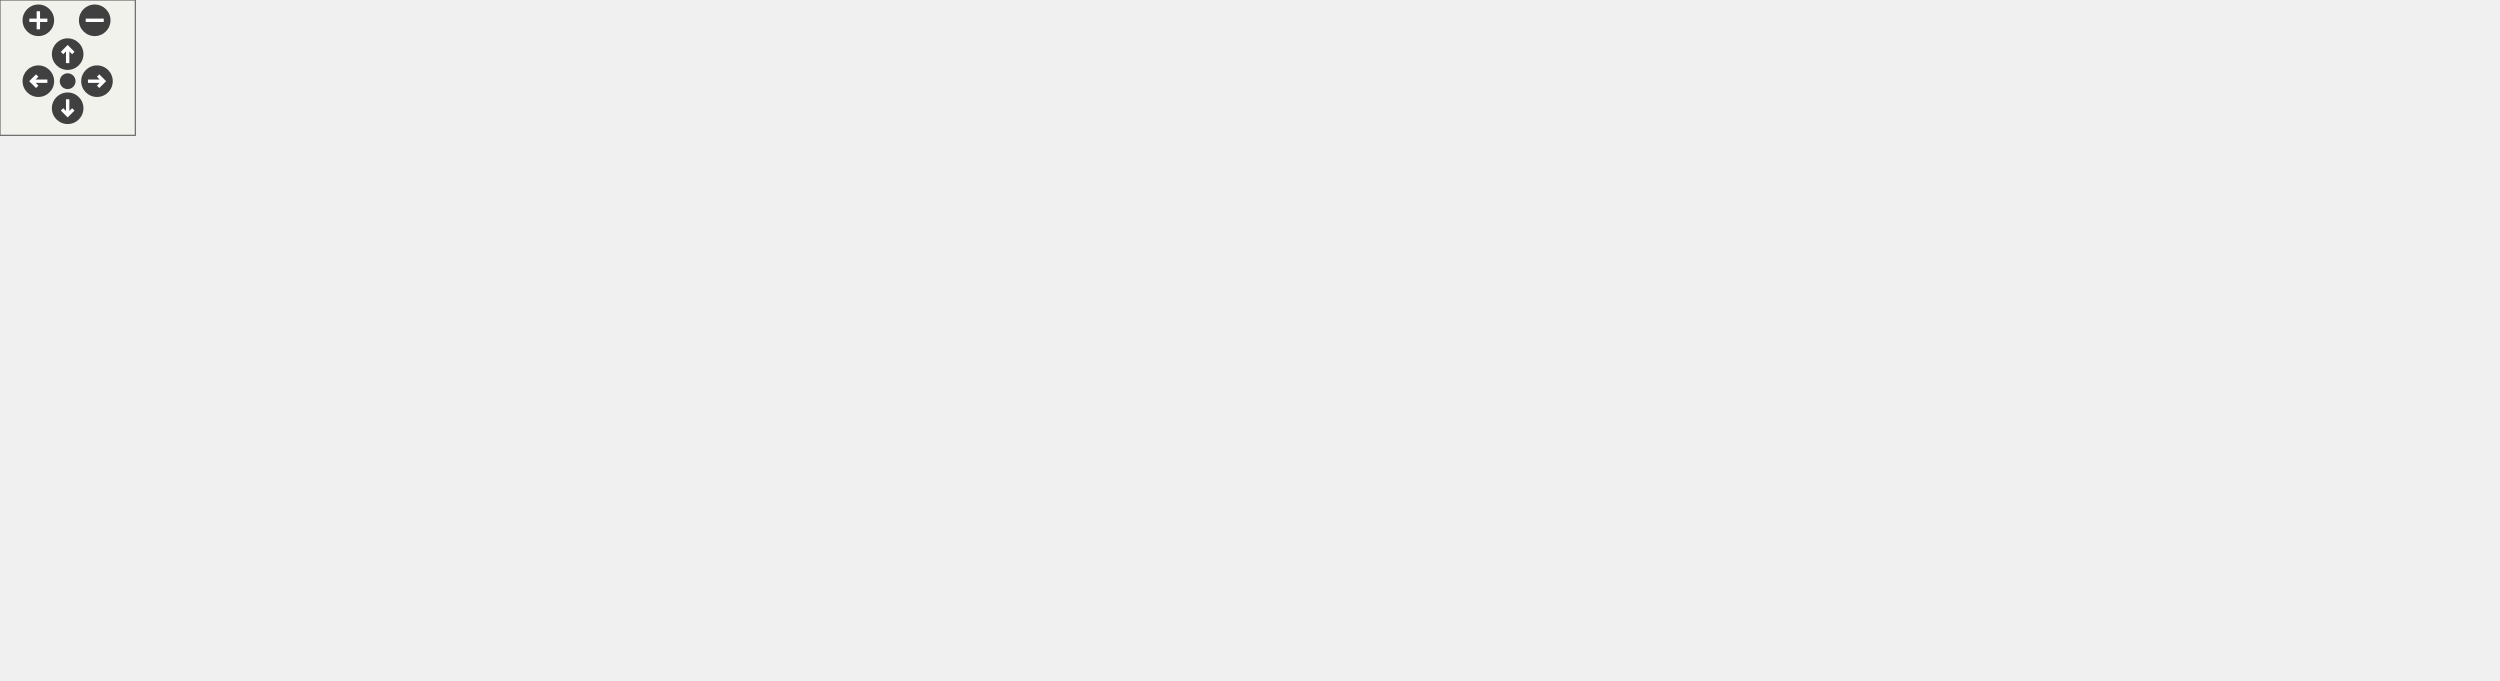
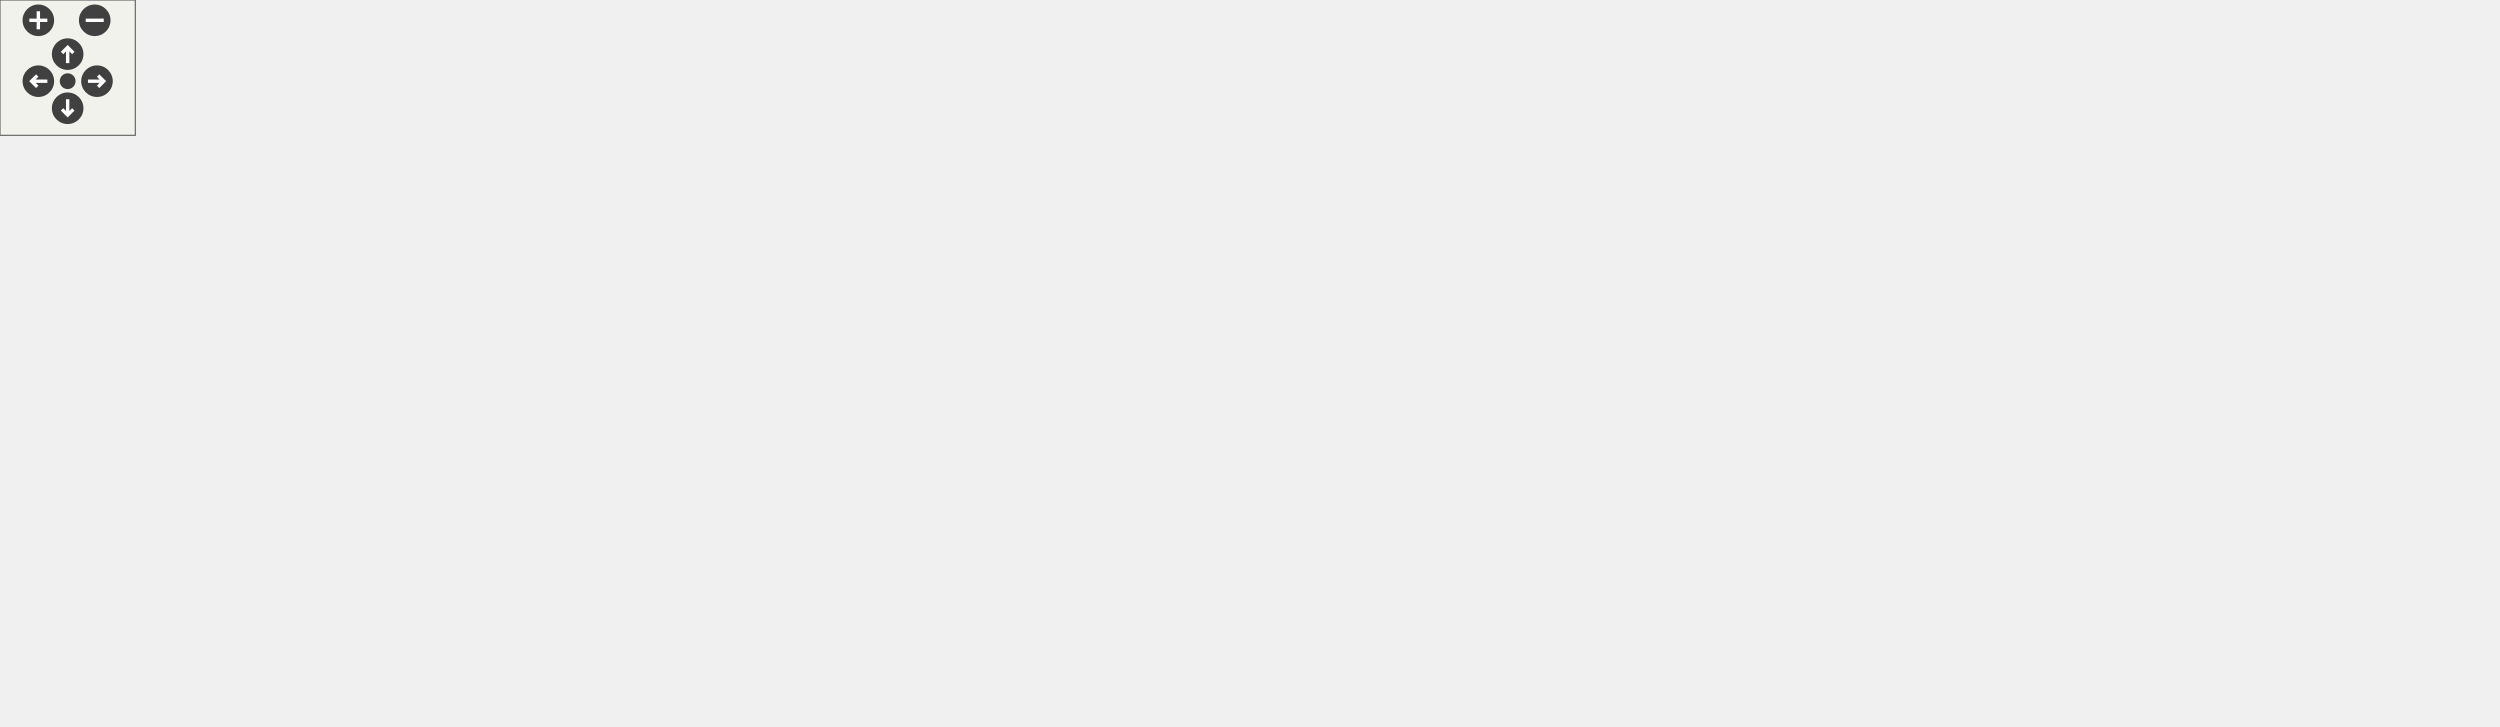
<svg xmlns="http://www.w3.org/2000/svg" xmlns:xlink="http://www.w3.org/1999/xlink" id="main" version="1.1" xml:space="preserve">
  <defs>
    <circle id="rim" cx="0" cy="0" r="7" />
    <circle id="rim2" cx="0" cy="0" r="3.5" />
    <g id="zoomPlus">
      <use xlink:href="#rim" fill="#404040">
        <set attributeName="fill" to="#808080" begin="zoomplus.mouseover" end="zoomplus.mouseout" />
      </use>
      <path d="M-4,0h8M0,-4v8" fill="none" stroke="white" stroke-width="1.5" pointer-events="none" />
    </g>
    <g id="zoomMin">
      <use xlink:href="#rim" fill="#404040">
        <set attributeName="fill" to="#808080" begin="zoomminus.mouseover" end="zoomminus.mouseout" />
      </use>
      <path d="M-4,0h8" fill="none" stroke="white" stroke-width="1.5" pointer-events="none" />
    </g>
    <g id="dirArrow">
      <path fill="none" stroke="white" stroke-width="1.5" d="M0,-3.0v7 M-2.5,-0.5L0,-3.0L2.5,-0.5" />
    </g>
    <g id="resetDef">
      <use xlink:href="#rim2" fill="#404040">
        <set attributeName="fill" to="#808080" begin="reset.mouseover" end="reset.mouseout" />
      </use>
    </g>
  </defs>
  <svg id="graph" class="graph">
    <g id="viewport">
      <g id="node1" class="node">
-         <polygon fill="#bfbfbf" stroke="black" points="0,-118.5 0,-139.5 100,-139.5 100,-118.5 0,-118.5" />
-         <text text-anchor="middle" x="50" y="-126.5" font-family="Helvetica,sans-Serif" font-size="10.00">CloseIoConnection</text>
+         <polygon fill="#bfbfbf" stroke="black" points="0,-138.5 0,-159.5 100,-159.5 100,-138.5 0,-138.5" />
+         <text text-anchor="middle" x="50" y="-146.5" font-family="Helvetica,sans-Serif" font-size="10.00">CloseIoConnection</text>
      </g>
      <g id="node3" class="node">
        <a xlink:href="../../d5/dc5/group__CIP__CALLBACK__API.html#gac9c9ad2c2254b783e7b447bd84eba8c0" target="_top" xlink:title="Inform the application on changes occurred for a connection.">
-           <polygon fill="none" stroke="black" points="537,-197.5 537,-218.5 665,-218.5 665,-197.5 537,-197.5" />
-           <text text-anchor="middle" x="601" y="-205.5" font-family="Helvetica,sans-Serif" font-size="10.00">CheckIoConnectionEvent</text>
+           <polygon fill="none" stroke="black" points="537,-218.5 537,-239.5 665,-239.5 665,-218.5 537,-218.5" />
+           <text text-anchor="middle" x="601" y="-226.5" font-family="Helvetica,sans-Serif" font-size="10.00">CheckIoConnectionEvent</text>
        </a>
      </g>
      <g id="edge2" class="edge">
-         <path fill="none" stroke="midnightblue" d="M57.252,-139.543C70.436,-157.659 100.296,-194.09 136,-208 275.067,-262.179 455.784,-238.105 545.468,-220.546" />
-         <polygon fill="midnightblue" stroke="midnightblue" points="546.307,-223.948 555.424,-218.55 544.931,-217.084 546.307,-223.948" />
+         <path fill="none" stroke="midnightblue" d="M57.255,-159.535C70.444,-177.639 100.311,-214.052 136,-228 274.647,-282.187 454.811,-258.832 544.752,-241.528" />
+         <polygon fill="midnightblue" stroke="midnightblue" points="545.607,-244.927 554.741,-239.559 544.253,-238.059 545.607,-244.927" />
      </g>
      <g id="node5" class="node">
        <a xlink:href="../../d1/dbc/appcontype_8c.html#a1181149fe4f853e43552e0b50e2f4d23" target="_top" xlink:title="Close all connection producing the same input and have the same type (i.e., listen only or input only...">
-           <polygon fill="none" stroke="black" points="193,-177.5 193,-198.5 405,-198.5 405,-177.5 193,-177.5" />
-           <text text-anchor="middle" x="299" y="-185.5" font-family="Helvetica,sans-Serif" font-size="10.00">CloseAllConnectionsForInputWithSameType</text>
+           <polygon fill="none" stroke="black" points="193,-197.5 193,-218.5 405,-218.5 405,-197.5 193,-197.5" />
+           <text text-anchor="middle" x="299" y="-205.5" font-family="Helvetica,sans-Serif" font-size="10.00">CloseAllConnectionsForInputWithSameType</text>
        </a>
      </g>
      <g id="edge4" class="edge">
-         <path fill="none" stroke="midnightblue" d="M72.522,-139.519C89.602,-147.096 113.839,-157.002 136,-163 155.267,-168.215 176.13,-172.444 196.29,-175.837" />
-         <polygon fill="midnightblue" stroke="midnightblue" points="196.005,-179.336 206.437,-177.486 197.128,-172.427 196.005,-179.336" />
+         <path fill="none" stroke="midnightblue" d="M72.522,-159.519C89.602,-167.096 113.839,-177.002 136,-183 155.267,-188.215 176.13,-192.444 196.29,-195.837" />
+         <polygon fill="midnightblue" stroke="midnightblue" points="196.005,-199.336 206.437,-197.486 197.128,-192.427 196.005,-199.336" />
      </g>
      <g id="node8" class="node">
        <a xlink:href="../../df/d03/cipioconnection_8c.html#a62fc61ed294b1d1543960582f0071b22" target="_top" xlink:title="close the communication channels of the given connection and remove it from the active connections li...">
-           <polygon fill="none" stroke="black" points="136,-99.5 136,-120.5 462,-120.5 462,-99.5 136,-99.5" />
-           <text text-anchor="middle" x="299" y="-107.5" font-family="Helvetica,sans-Serif" font-size="10.00">CloseCommunicationChannelsAndRemoveFromActiveConnectionsList</text>
+           <polygon fill="none" stroke="black" points="136,-119.5 136,-140.5 462,-140.5 462,-119.5 136,-119.5" />
+           <text text-anchor="middle" x="299" y="-127.5" font-family="Helvetica,sans-Serif" font-size="10.00">CloseCommunicationChannelsAndRemoveFromActiveConnectionsList</text>
        </a>
      </g>
      <g id="edge8" class="edge">
-         <path fill="none" stroke="midnightblue" d="M100.089,-125.178C115.307,-124.017 132.868,-122.677 151.124,-121.284" />
-         <polygon fill="midnightblue" stroke="midnightblue" points="151.623,-124.756 161.328,-120.505 151.09,-117.776 151.623,-124.756" />
+         <path fill="none" stroke="midnightblue" d="M100.089,-145.178C115.307,-144.017 132.868,-142.677 151.124,-141.284" />
+         <polygon fill="midnightblue" stroke="midnightblue" points="151.623,-144.756 161.328,-140.505 151.09,-137.776 151.623,-144.756" />
      </g>
      <g id="node10" class="node">
        <a xlink:href="../../db/d4f/generic__networkhandler_8c.html#aab6e6c554aa10d27efe297ebef3ac1c9" target="_top" xlink:title="CloseUdpSocket">
-           <polygon fill="none" stroke="black" points="555.5,-139.5 555.5,-160.5 646.5,-160.5 646.5,-139.5 555.5,-139.5" />
-           <text text-anchor="middle" x="601" y="-147.5" font-family="Helvetica,sans-Serif" font-size="10.00">CloseUdpSocket</text>
+           <polygon fill="none" stroke="black" points="555.5,-160.5 555.5,-181.5 646.5,-181.5 646.5,-160.5 555.5,-160.5" />
+           <text text-anchor="middle" x="601" y="-168.5" font-family="Helvetica,sans-Serif" font-size="10.00">CloseUdpSocket</text>
        </a>
      </g>
      <g id="edge24" class="edge">
-         <path fill="none" stroke="midnightblue" d="M100.358,-130.919C203.432,-134.848 437.776,-143.779 545.254,-147.875" />
-         <polygon fill="midnightblue" stroke="midnightblue" points="545.124,-151.373 555.25,-148.256 545.391,-144.378 545.124,-151.373" />
+         <path fill="none" stroke="midnightblue" d="M100.358,-151.011C203.432,-155.126 437.776,-164.483 545.254,-168.774" />
+         <polygon fill="midnightblue" stroke="midnightblue" points="545.118,-172.271 555.25,-169.173 545.398,-165.277 545.118,-172.271" />
      </g>
      <g id="node25" class="node">
        <a xlink:href="../../df/d91/cipconnectionobject_8c.html#ad61ad2b2c18480a141e5df346e32be02" target="_top" xlink:title="ConnectionObjectGetTToOConnectionType">
          <polygon fill="none" stroke="black" points="498,-40.5 498,-61.5 704,-61.5 704,-40.5 498,-40.5" />
          <text text-anchor="middle" x="601" y="-48.5" font-family="Helvetica,sans-Serif" font-size="10.00">ConnectionObjectGetTToOConnectionType</text>
        </a>
      </g>
      <g id="edge26" class="edge">
-         <path fill="none" stroke="midnightblue" d="M68.443,-118.389C85.409,-109.182 111.568,-96.361 136,-90 200.021,-73.331 371.613,-62.057 487.465,-56.079" />
-         <polygon fill="midnightblue" stroke="midnightblue" points="487.989,-59.557 497.798,-55.553 487.633,-52.566 487.989,-59.557" />
+         <path fill="none" stroke="midnightblue" d="M68.83,-138.418C85.842,-129.361 111.842,-116.749 136,-110 276.541,-70.739 317.328,-90.059 462,-71 480.85,-68.517 501.115,-65.69 520.182,-62.961" />
+         <polygon fill="midnightblue" stroke="midnightblue" points="520.932,-66.389 530.332,-61.501 519.936,-59.46 520.932,-66.389" />
      </g>
      <g id="node29" class="node">
        <a xlink:href="../../d1/dbc/appcontype_8c.html#acda34462cc2d60ebb7b48a633bfe3c49" target="_top" xlink:title="check if there exists an producing multicast exclusive owner or listen only connection that should pr...">
-           <polygon fill="none" stroke="black" points="208,-21.5 208,-42.5 390,-42.5 390,-21.5 208,-21.5" />
-           <text text-anchor="middle" x="299" y="-29.5" font-family="Helvetica,sans-Serif" font-size="10.00">GetNextNonControlMasterConnection</text>
+           <polygon fill="none" stroke="black" points="208,-40.5 208,-61.5 390,-61.5 390,-40.5 208,-40.5" />
+           <text text-anchor="middle" x="299" y="-48.5" font-family="Helvetica,sans-Serif" font-size="10.00">GetNextNonControlMasterConnection</text>
        </a>
      </g>
      <g id="edge30" class="edge">
-         <path fill="none" stroke="midnightblue" d="M59.07,-118.356C73.536,-102.164 103.53,-71.68 136,-57 155.143,-48.346 176.703,-42.598 197.723,-38.803" />
-         <polygon fill="midnightblue" stroke="midnightblue" points="198.371,-42.243 207.658,-37.143 197.218,-35.339 198.371,-42.243" />
+         <path fill="none" stroke="midnightblue" d="M59.081,-138.38C73.561,-122.22 103.574,-91.777 136,-77 155.134,-68.28 176.692,-62.423 197.711,-58.504" />
+         <polygon fill="midnightblue" stroke="midnightblue" points="198.389,-61.938 207.645,-56.784 197.195,-55.041 198.389,-61.938" />
      </g>
      <g id="edge6" class="edge">
-         <path fill="none" stroke="midnightblue" d="M405.049,-195.023C445.285,-197.688 490.207,-200.663 526.878,-203.091" />
-         <polygon fill="midnightblue" stroke="midnightblue" points="526.782,-206.593 536.992,-203.761 527.245,-199.608 526.782,-206.593" />
+         <path fill="none" stroke="midnightblue" d="M405.049,-215.374C445.285,-218.172 490.207,-221.296 526.878,-223.846" />
+         <polygon fill="midnightblue" stroke="midnightblue" points="526.773,-227.347 536.992,-224.549 527.259,-220.364 526.773,-227.347" />
      </g>
      <g id="edge10" class="edge">
-         <path fill="none" stroke="midnightblue" d="M378.347,-120.51C430.936,-127.475 498.62,-136.44 545.489,-142.648" />
-         <polygon fill="midnightblue" stroke="midnightblue" points="545.082,-146.124 555.455,-143.968 546.002,-139.185 545.082,-146.124" />
+         <path fill="none" stroke="midnightblue" d="M376.38,-140.505C429.133,-147.667 497.756,-156.983 545.202,-163.425" />
+         <polygon fill="midnightblue" stroke="midnightblue" points="544.909,-166.917 555.289,-164.794 545.851,-159.981 544.909,-166.917" />
      </g>
      <g id="node16" class="node">
+         <a xlink:href="../../df/d91/cipconnectionobject_8c.html#a8f507fa4e57499d8b96c8adb2ad8a549" target="_top" xlink:title="ConnectionObjectInitializeEmpty">
+           <polygon fill="none" stroke="black" points="521.5,-120.5 521.5,-141.5 680.5,-141.5 680.5,-120.5 521.5,-120.5" />
+           <text text-anchor="middle" x="601" y="-128.5" font-family="Helvetica,sans-Serif" font-size="10.00">ConnectionObjectInitializeEmpty</text>
+         </a>
+       </g>
+       <g id="edge16" class="edge">
+         <path fill="none" stroke="midnightblue" d="M462.374,-130.541C479.133,-130.596 495.688,-130.651 511.204,-130.703" />
+         <polygon fill="midnightblue" stroke="midnightblue" points="511.231,-134.203 521.243,-130.736 511.254,-127.203 511.231,-134.203" />
+       </g>
+       <g id="node18" class="node">
        <a xlink:href="../../d5/d35/cipconnectionmanager_8c.html#a144782b4e2a5afc89ec32854511bbea7" target="_top" xlink:title="Removes connection from the list of active connections.">
-           <polygon fill="none" stroke="black" points="522,-99.5 522,-120.5 680,-120.5 680,-99.5 522,-99.5" />
-           <text text-anchor="middle" x="601" y="-107.5" font-family="Helvetica,sans-Serif" font-size="10.00">RemoveFromActiveConnections</text>
-         </a>
-       </g>
-       <g id="edge16" class="edge">
-         <path fill="none" stroke="midnightblue" d="M462.374,-110C479.361,-110 496.138,-110 511.837,-110" />
-         <polygon fill="midnightblue" stroke="midnightblue" points="511.989,-113.5 521.989,-110 511.989,-106.5 511.989,-113.5" />
+           <polygon fill="none" stroke="black" points="522,-80.5 522,-101.5 680,-101.5 680,-80.5 522,-80.5" />
+           <text text-anchor="middle" x="601" y="-88.5" font-family="Helvetica,sans-Serif" font-size="10.00">RemoveFromActiveConnections</text>
+         </a>
+       </g>
+       <g id="edge18" class="edge">
+         <path fill="none" stroke="midnightblue" d="M380.328,-119.497C420.919,-114.256 470.113,-107.903 511.743,-102.527" />
+         <polygon fill="midnightblue" stroke="midnightblue" points="512.408,-105.97 521.877,-101.218 511.511,-99.028 512.408,-105.97" />
      </g>
      <g id="node12" class="node">
        <a xlink:href="../../d5/dc5/group__CIP__CALLBACK__API.html#gaf4d26c1bca26c2e6e73481d57762df36" target="_top" xlink:title="Close the given socket and clean up the stack.">
-           <polygon fill="none" stroke="black" points="794.5,-149.5 794.5,-170.5 867.5,-170.5 867.5,-149.5 794.5,-149.5" />
-           <text text-anchor="middle" x="831" y="-157.5" font-family="Helvetica,sans-Serif" font-size="10.00">CloseSocket</text>
+           <polygon fill="none" stroke="black" points="794.5,-160.5 794.5,-181.5 867.5,-181.5 867.5,-160.5 794.5,-160.5" />
+           <text text-anchor="middle" x="831" y="-168.5" font-family="Helvetica,sans-Serif" font-size="10.00">CloseSocket</text>
        </a>
      </g>
      <g id="edge12" class="edge">
-         <path fill="none" stroke="midnightblue" d="M646.716,-151.988C686.606,-153.722 744.228,-156.227 784.383,-157.973" />
-         <polygon fill="midnightblue" stroke="midnightblue" points="784.306,-161.473 794.449,-158.411 784.611,-154.48 784.306,-161.473" />
+         <path fill="none" stroke="midnightblue" d="M646.716,-171C686.606,-171 744.228,-171 784.383,-171" />
+         <polygon fill="midnightblue" stroke="midnightblue" points="784.449,-174.5 794.449,-171 784.449,-167.5 784.449,-174.5" />
      </g>
      <g id="node14" class="node">
        <a xlink:href="../../d2/d5e/POSIX_2networkhandler_8c.html#a2812ba0ecd1fd9a5549fbca397d76e3e" target="_top" xlink:title="Platform dependent code to close a socket.">
-           <polygon fill="none" stroke="black" points="978,-149.5 978,-170.5 1088,-170.5 1088,-149.5 978,-149.5" />
-           <text text-anchor="middle" x="1033" y="-157.5" font-family="Helvetica,sans-Serif" font-size="10.00">CloseSocketPlatform</text>
+           <polygon fill="none" stroke="black" points="978,-160.5 978,-181.5 1088,-181.5 1088,-160.5 978,-160.5" />
+           <text text-anchor="middle" x="1033" y="-168.5" font-family="Helvetica,sans-Serif" font-size="10.00">CloseSocketPlatform</text>
        </a>
      </g>
      <g id="edge14" class="edge">
-         <path fill="none" stroke="midnightblue" d="M867.581,-160C895.4,-160 934.41,-160 967.561,-160" />
-         <polygon fill="midnightblue" stroke="midnightblue" points="967.642,-163.5 977.642,-160 967.642,-156.5 967.642,-163.5" />
-       </g>
-       <g id="node18" class="node">
-         <a xlink:href="../../df/d91/cipconnectionobject_8c.html#a8f507fa4e57499d8b96c8adb2ad8a549" target="_top" xlink:title="ConnectionObjectInitializeEmpty">
-           <polygon fill="none" stroke="black" points="751.5,-109.5 751.5,-130.5 910.5,-130.5 910.5,-109.5 751.5,-109.5" />
-           <text text-anchor="middle" x="831" y="-117.5" font-family="Helvetica,sans-Serif" font-size="10.00">ConnectionObjectInitializeEmpty</text>
-         </a>
-       </g>
-       <g id="edge18" class="edge">
-         <path fill="none" stroke="midnightblue" d="M680.153,-113.441C699.829,-114.297 721.06,-115.22 741.206,-116.096" />
-         <polygon fill="midnightblue" stroke="midnightblue" points="741.168,-119.597 751.311,-116.535 741.472,-112.604 741.168,-119.597" />
+         <path fill="none" stroke="midnightblue" d="M867.581,-171C895.4,-171 934.41,-171 967.561,-171" />
+         <polygon fill="midnightblue" stroke="midnightblue" points="967.642,-174.5 977.642,-171 967.642,-167.5 967.642,-174.5" />
      </g>
      <g id="node20" class="node">
        <a xlink:href="../../d9/ddc/doublylinkedlist_8c.html#a341e2f6faf7227650ed6e38e90cd047e" target="_top" xlink:title="DoublyLinkedListRemoveNode">
-           <polygon fill="none" stroke="black" points="755,-69.5 755,-90.5 907,-90.5 907,-69.5 755,-69.5" />
-           <text text-anchor="middle" x="831" y="-77.5" font-family="Helvetica,sans-Serif" font-size="10.00">DoublyLinkedListRemoveNode</text>
+           <polygon fill="none" stroke="black" points="755,-80.5 755,-101.5 907,-101.5 907,-80.5 755,-80.5" />
+           <text text-anchor="middle" x="831" y="-88.5" font-family="Helvetica,sans-Serif" font-size="10.00">DoublyLinkedListRemoveNode</text>
        </a>
      </g>
      <g id="edge20" class="edge">
-         <path fill="none" stroke="midnightblue" d="M680.153,-99.676C701.018,-96.954 723.632,-94.004 744.846,-91.237" />
-         <polygon fill="midnightblue" stroke="midnightblue" points="745.344,-94.702 754.808,-89.938 744.439,-87.761 745.344,-94.702" />
+         <path fill="none" stroke="midnightblue" d="M680.153,-91C700.924,-91 723.428,-91 744.558,-91" />
+         <polygon fill="midnightblue" stroke="midnightblue" points="744.808,-94.5 754.808,-91 744.808,-87.5 744.808,-94.5" />
      </g>
      <g id="node22" class="node">
        <a xlink:href="../../d9/ddc/doublylinkedlist_8c.html#a87710acb9f42fba14822fb824814105c" target="_top" xlink:title="DoublyLinkedListNodeDestroy">
-           <polygon fill="none" stroke="black" points="958.5,-69.5 958.5,-90.5 1107.5,-90.5 1107.5,-69.5 958.5,-69.5" />
-           <text text-anchor="middle" x="1033" y="-77.5" font-family="Helvetica,sans-Serif" font-size="10.00">DoublyLinkedListNodeDestroy</text>
+           <polygon fill="none" stroke="black" points="958.5,-80.5 958.5,-101.5 1107.5,-101.5 1107.5,-80.5 958.5,-80.5" />
+           <text text-anchor="middle" x="1033" y="-88.5" font-family="Helvetica,sans-Serif" font-size="10.00">DoublyLinkedListNodeDestroy</text>
        </a>
      </g>
      <g id="edge22" class="edge">
-         <path fill="none" stroke="midnightblue" d="M907.08,-80C920.448,-80 934.437,-80 948.029,-80" />
-         <polygon fill="midnightblue" stroke="midnightblue" points="948.329,-83.5 958.329,-80 948.329,-76.5 948.329,-83.5" />
+         <path fill="none" stroke="midnightblue" d="M907.08,-91C920.448,-91 934.437,-91 948.029,-91" />
+         <polygon fill="midnightblue" stroke="midnightblue" points="948.329,-94.5 958.329,-91 948.329,-87.5 948.329,-94.5" />
      </g>
      <g id="node27" class="node">
        <a xlink:href="../../df/d91/cipconnectionobject_8c.html#a0da85deed56477da3ec500cec51aa46e" target="_top" xlink:title="ConnectionObjectGetConnectionType">
-           <polygon fill="none" stroke="black" points="740,-29.5 740,-50.5 922,-50.5 922,-29.5 740,-29.5" />
-           <text text-anchor="middle" x="831" y="-37.5" font-family="Helvetica,sans-Serif" font-size="10.00">ConnectionObjectGetConnectionType</text>
+           <polygon fill="none" stroke="black" points="740,-40.5 740,-61.5 922,-61.5 922,-40.5 740,-40.5" />
+           <text text-anchor="middle" x="831" y="-48.5" font-family="Helvetica,sans-Serif" font-size="10.00">ConnectionObjectGetConnectionType</text>
        </a>
      </g>
      <g id="edge28" class="edge">
-         <path fill="none" stroke="midnightblue" d="M704.226,-46.063C712.632,-45.661 721.122,-45.255 729.514,-44.854" />
-         <polygon fill="midnightblue" stroke="midnightblue" points="729.869,-48.341 739.691,-44.367 729.535,-41.349 729.869,-48.341" />
+         <path fill="none" stroke="midnightblue" d="M704.226,-51C712.632,-51 721.122,-51 729.514,-51" />
+         <polygon fill="midnightblue" stroke="midnightblue" points="729.691,-54.5 739.691,-51 729.691,-47.5 729.691,-54.5" />
      </g>
      <g id="edge32" class="edge">
-         <path fill="none" stroke="midnightblue" d="M390.02,-37.726C420.657,-39.654 455.229,-41.829 487.386,-43.852" />
-         <polygon fill="midnightblue" stroke="midnightblue" points="487.534,-47.368 497.734,-44.503 487.974,-40.382 487.534,-47.368" />
+         <path fill="none" stroke="midnightblue" d="M390.02,-51C420.657,-51 455.229,-51 487.386,-51" />
+         <polygon fill="midnightblue" stroke="midnightblue" points="487.734,-54.5 497.734,-51 487.734,-47.5 487.734,-54.5" />
      </g>
      <g id="node32" class="node">
        <a xlink:href="../../df/d91/cipconnectionobject_8c.html#a4c3d0e8258e857f80e5b7111519f7daa" target="_top" xlink:title="ConnectionObjectIsTypeIOConnection">
          <polygon fill="none" stroke="black" points="508.5,-0.5 508.5,-21.5 693.5,-21.5 693.5,-0.5 508.5,-0.5" />
          <text text-anchor="middle" x="601" y="-8.5" font-family="Helvetica,sans-Serif" font-size="10.00">ConnectionObjectIsTypeIOConnection</text>
        </a>
      </g>
      <g id="edge34" class="edge">
-         <path fill="none" stroke="midnightblue" d="M390.02,-25.671C424.084,-23.302 463.011,-20.595 498.077,-18.157" />
-         <polygon fill="midnightblue" stroke="midnightblue" points="498.607,-21.629 508.34,-17.443 498.121,-14.646 498.607,-21.629" />
+         <path fill="none" stroke="midnightblue" d="M378.347,-40.49C419.28,-35.069 469.358,-28.436 511.647,-22.835" />
+         <polygon fill="midnightblue" stroke="midnightblue" points="512.205,-26.291 521.659,-21.509 511.286,-19.352 512.205,-26.291" />
      </g>
    </g>
  </svg>
  <g id="navigator" transform="translate(0 0)" fill="#404254">
    <rect fill="#f2f5e9" fill-opacity="0.5" stroke="#606060" stroke-width=".5" x="0" y="0" width="60" height="60" />
    <use id="zoomplus" xlink:href="#zoomPlus" x="17" y="9" />
    <use id="zoomminus" xlink:href="#zoomMin" x="42" y="9" />
    <use id="reset" xlink:href="#resetDef" x="30" y="36" />
    <g id="arrowUp" xlink:href="#dirArrow" transform="translate(30 24)">
      <use xlink:href="#rim" fill="#404040">
        <set attributeName="fill" to="#808080" begin="arrowUp.mouseover" end="arrowUp.mouseout" />
      </use>
      <path fill="none" stroke="white" stroke-width="1.5" d="M0,-3.0v7 M-2.5,-0.5L0,-3.0L2.5,-0.5" />
    </g>
    <g id="arrowRight" xlink:href="#dirArrow" transform="rotate(90) translate(36 -43)">
      <use xlink:href="#rim" fill="#404040">
        <set attributeName="fill" to="#808080" begin="arrowRight.mouseover" end="arrowRight.mouseout" />
      </use>
      <path fill="none" stroke="white" stroke-width="1.5" d="M0,-3.0v7 M-2.5,-0.5L0,-3.0L2.5,-0.5" />
    </g>
    <g id="arrowDown" xlink:href="#dirArrow" transform="rotate(180) translate(-30 -48)">
      <use xlink:href="#rim" fill="#404040">
        <set attributeName="fill" to="#808080" begin="arrowDown.mouseover" end="arrowDown.mouseout" />
      </use>
      <path fill="none" stroke="white" stroke-width="1.5" d="M0,-3.0v7 M-2.5,-0.5L0,-3.0L2.5,-0.5" />
    </g>
    <g id="arrowLeft" xlink:href="#dirArrow" transform="rotate(270) translate(-36 17)">
      <use xlink:href="#rim" fill="#404040">
        <set attributeName="fill" to="#808080" begin="arrowLeft.mouseover" end="arrowLeft.mouseout" />
      </use>
      <path fill="none" stroke="white" stroke-width="1.5" d="M0,-3.0v7 M-2.5,-0.5L0,-3.0L2.5,-0.5" />
    </g>
  </g>
</svg>
